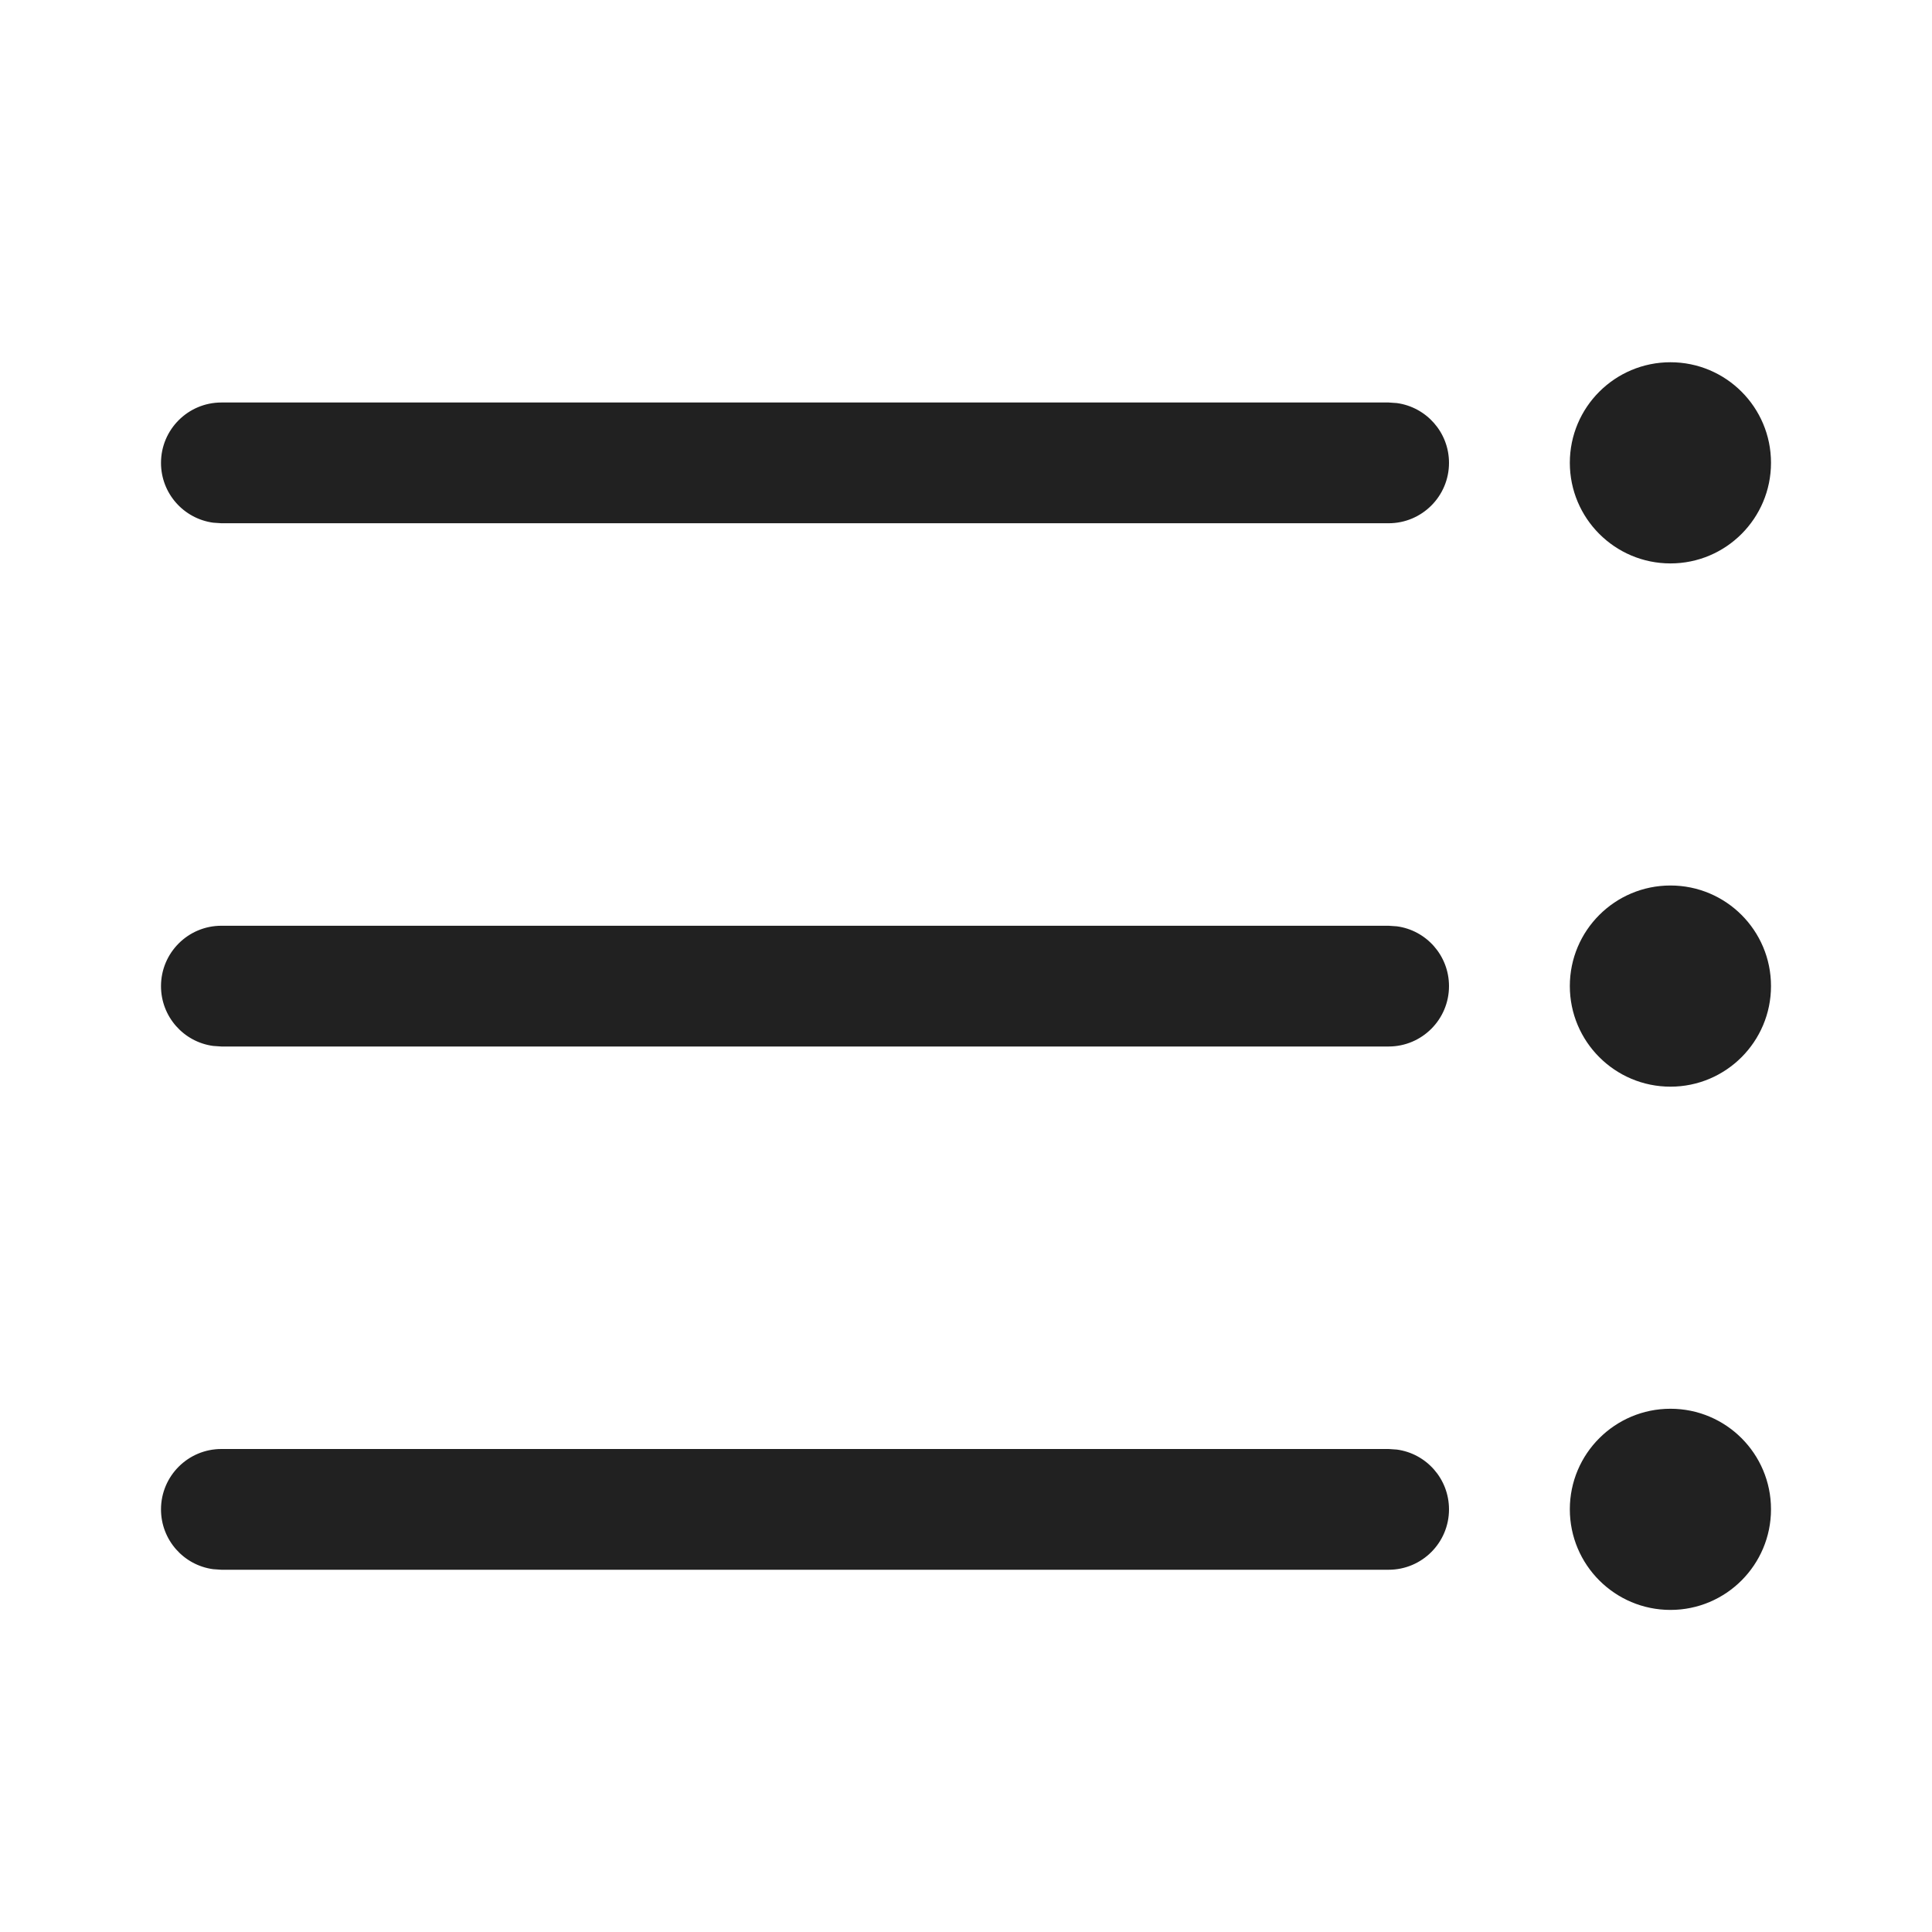
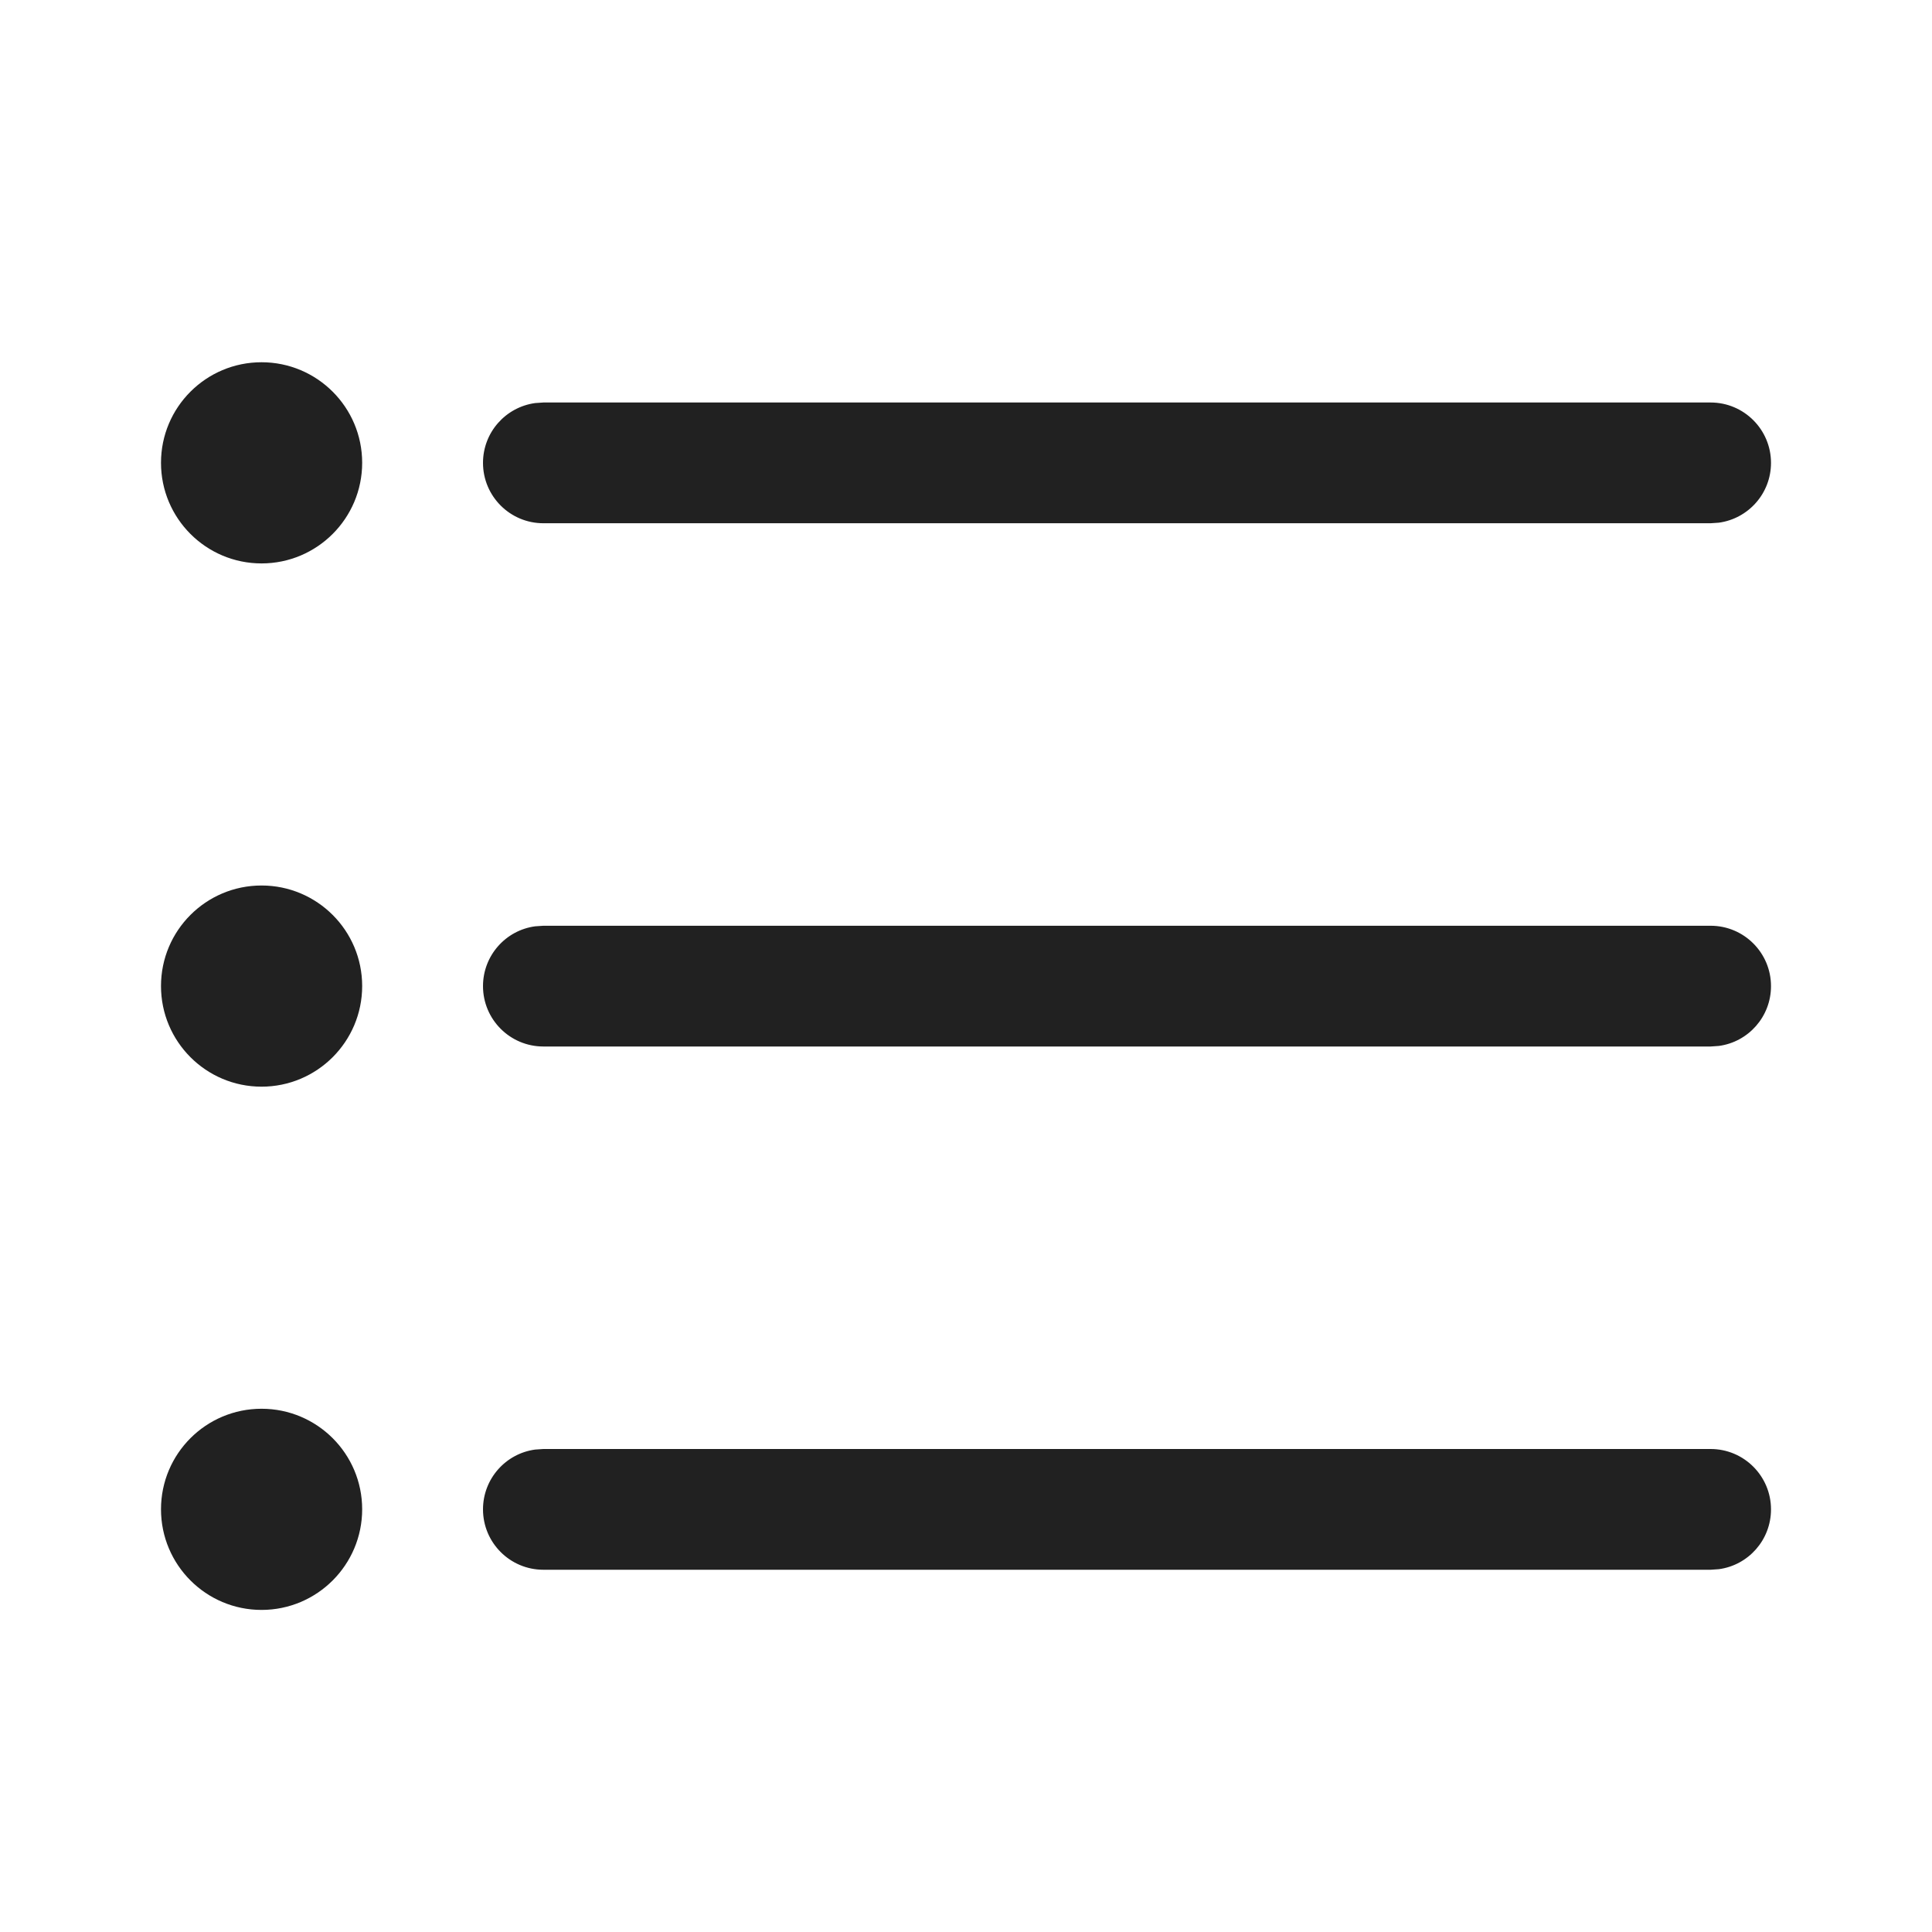
<svg xmlns="http://www.w3.org/2000/svg" width="24" height="24" viewBox="0 0 24 24" fill="none">
-   <path d="M20.751 17.5C20.061 17.5 19.501 18.059 19.501 18.749C19.501 19.439 20.061 19.999 20.751 19.999C21.441 19.999 22 19.439 22 18.749C22 18.059 21.441 17.5 20.751 17.5ZM17.25 18H2.75C2.336 18 2 18.336 2 18.75C2 19.13 2.282 19.444 2.648 19.493L2.75 19.5H17.25C17.664 19.5 18 19.164 18 18.75C18 18.37 17.718 18.056 17.352 18.007L17.25 18ZM20.751 11C20.061 11 19.501 11.559 19.501 12.249C19.501 12.939 20.061 13.499 20.751 13.499C21.441 13.499 22 12.939 22 12.249C22 11.559 21.441 11 20.751 11ZM17.25 11.5H2.75C2.336 11.5 2 11.836 2 12.25C2 12.63 2.282 12.944 2.648 12.993L2.75 13H17.25C17.664 13 18 12.664 18 12.25C18 11.87 17.718 11.556 17.352 11.507L17.25 11.5ZM20.751 4.5C20.061 4.5 19.501 5.059 19.501 5.749C19.501 6.439 20.061 6.999 20.751 6.999C21.441 6.999 22 6.439 22 5.749C22 5.059 21.441 4.5 20.751 4.5ZM17.25 5H2.75C2.336 5 2 5.336 2 5.75C2 6.13 2.282 6.443 2.648 6.493L2.75 6.5H17.25C17.664 6.5 18 6.164 18 5.75C18 5.37 17.718 5.057 17.352 5.007L17.25 5Z" fill="#212121" />
+   <path d="M3.249 17.5C3.939 17.5 4.499 18.059 4.499 18.749C4.499 19.439 3.939 19.999 3.249 19.999C2.559 19.999 2 19.439 2 18.749C2 18.059 2.559 17.5 3.249 17.5ZM6.75 18H21.25C21.664 18 22 18.336 22 18.75C22 19.13 21.718 19.444 21.352 19.493L21.25 19.5H6.75C6.336 19.5 6 19.164 6 18.75C6 18.37 6.282 18.056 6.648 18.007L6.75 18H21.25H6.75ZM3.249 11C3.939 11 4.499 11.559 4.499 12.249C4.499 12.939 3.939 13.499 3.249 13.499C2.559 13.499 2 12.939 2 12.249C2 11.559 2.559 11 3.249 11ZM6.75 11.5H21.25C21.664 11.5 22 11.836 22 12.25C22 12.63 21.718 12.944 21.352 12.993L21.25 13H6.75C6.336 13 6 12.664 6 12.25C6 11.87 6.282 11.556 6.648 11.507L6.75 11.5H21.25H6.75ZM3.249 4.5C3.939 4.5 4.499 5.059 4.499 5.749C4.499 6.439 3.939 6.999 3.249 6.999C2.559 6.999 2 6.439 2 5.749C2 5.059 2.559 4.5 3.249 4.5ZM6.75 5H21.25C21.664 5 22 5.336 22 5.75C22 6.13 21.718 6.443 21.352 6.493L21.25 6.5H6.75C6.336 6.5 6 6.164 6 5.75C6 5.37 6.282 5.057 6.648 5.007L6.75 5H21.25H6.75Z" fill="#212121" />
</svg>
